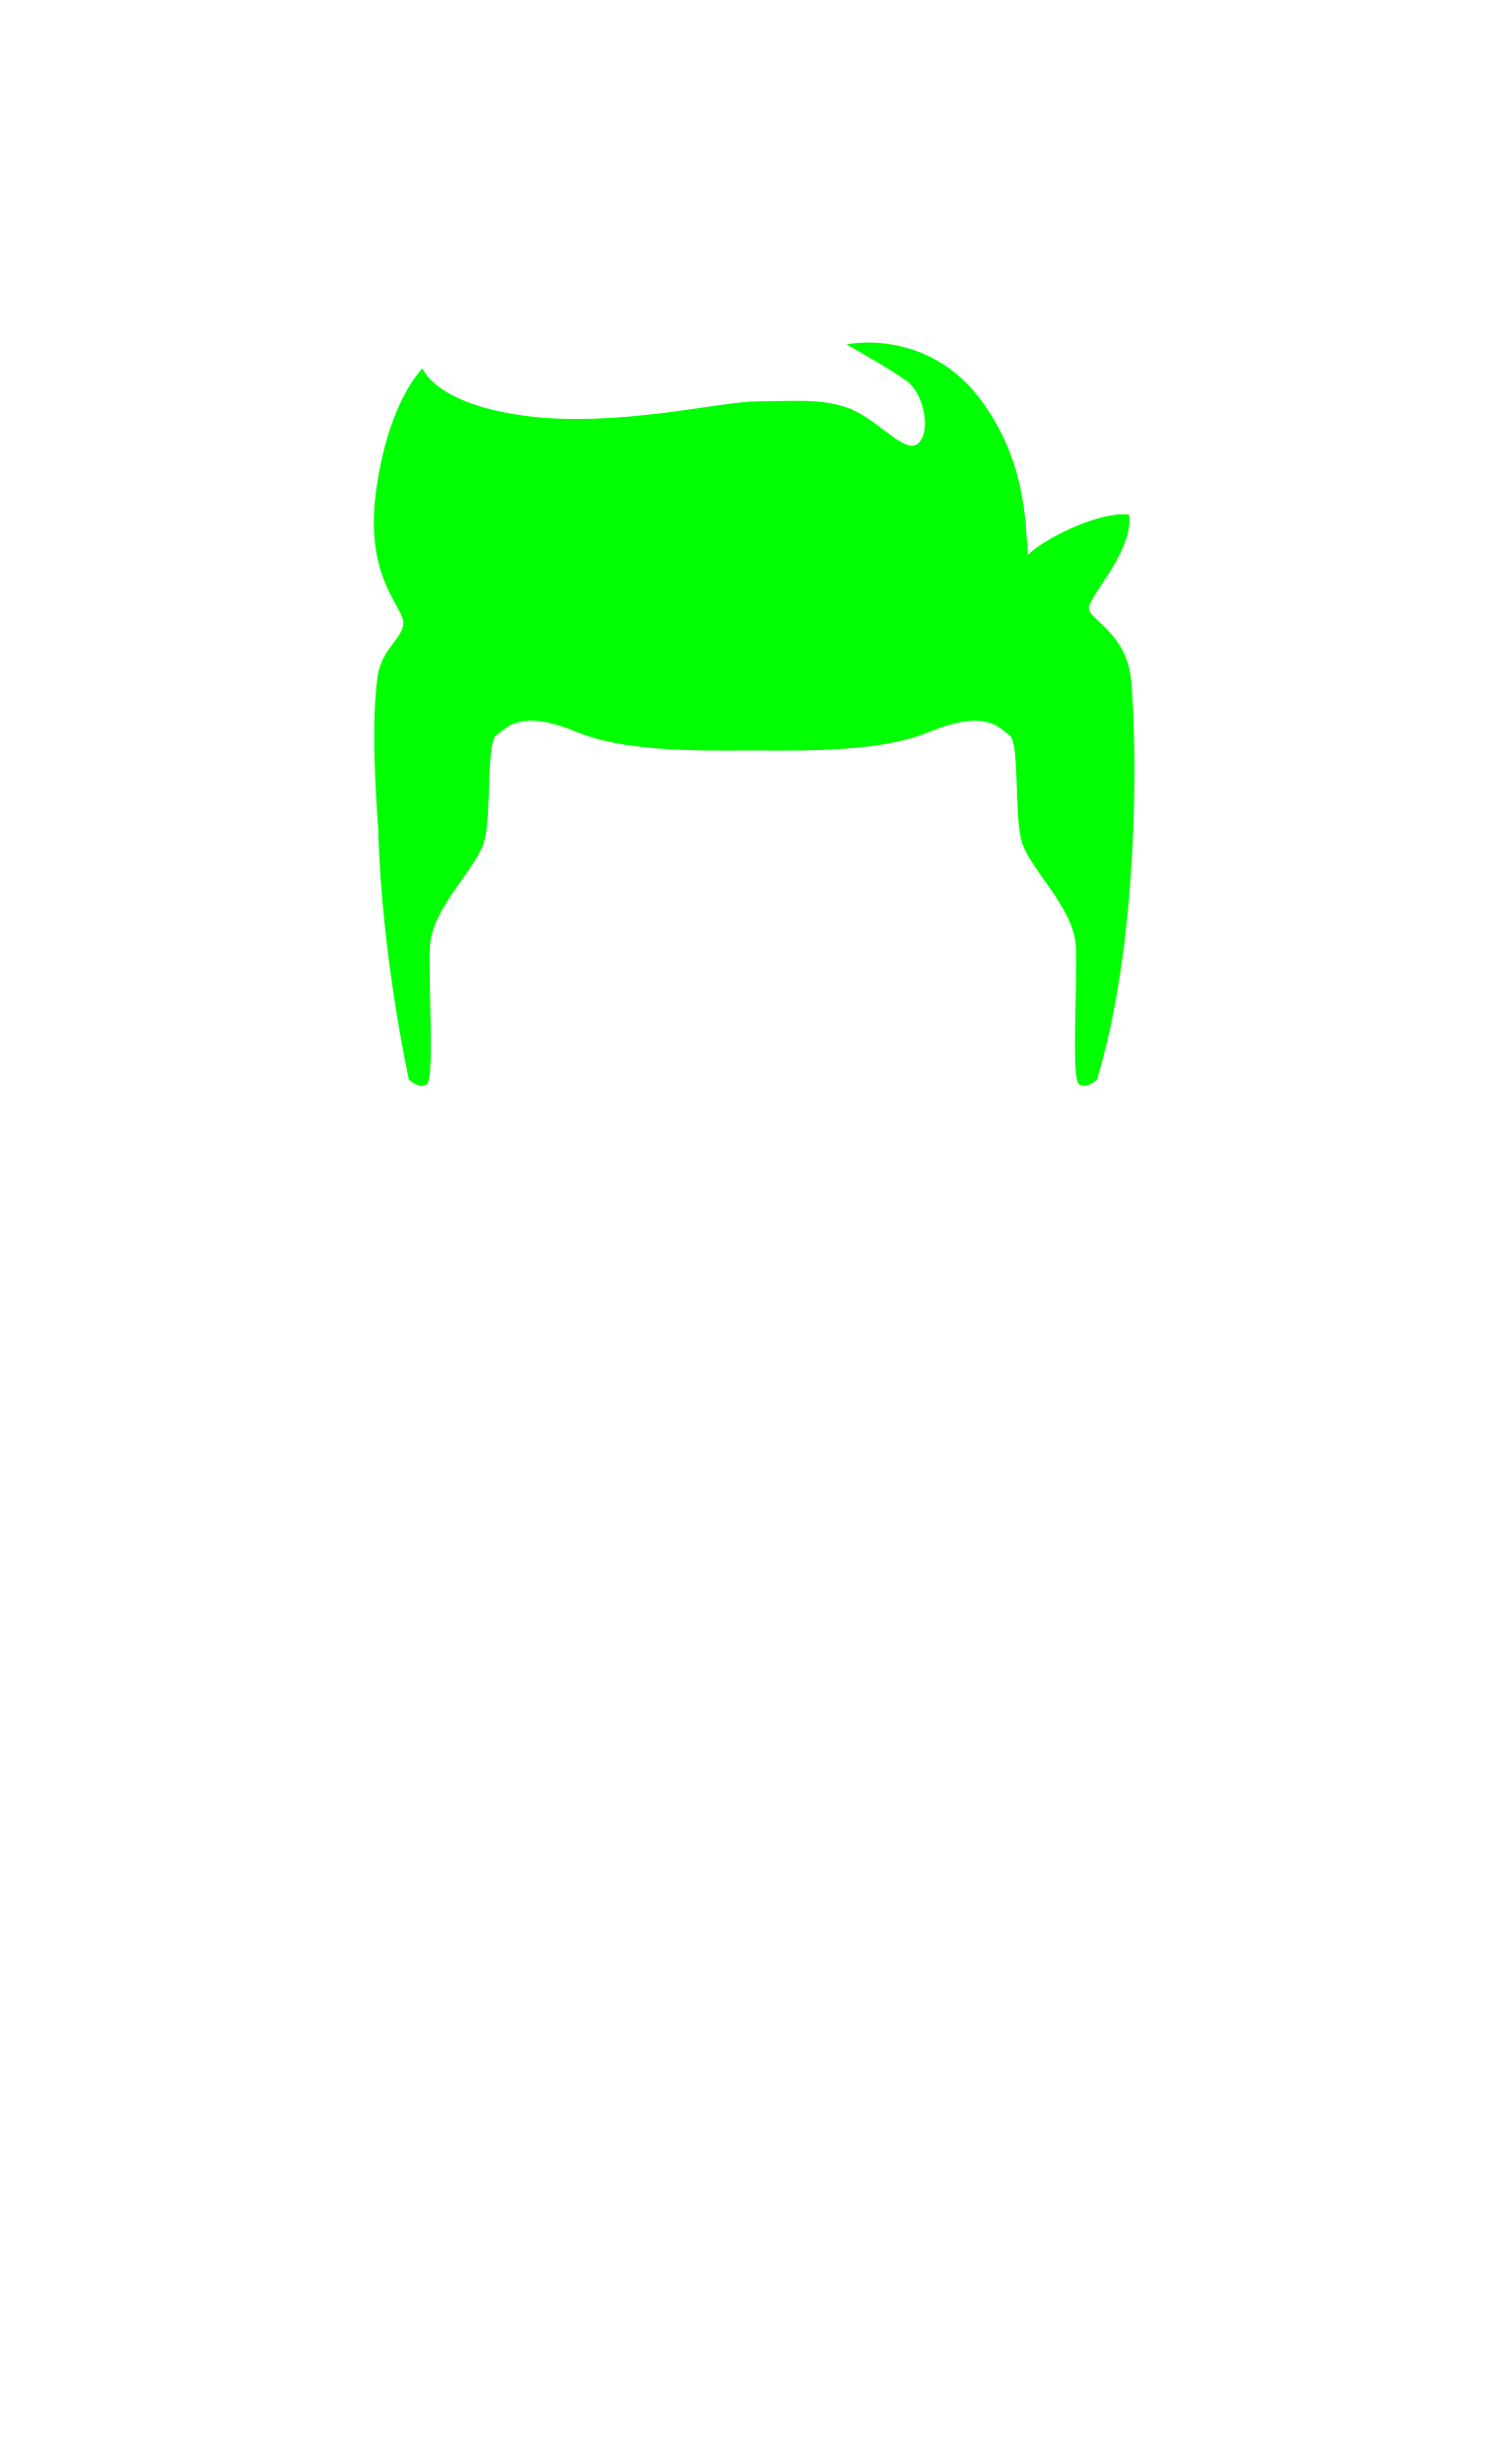
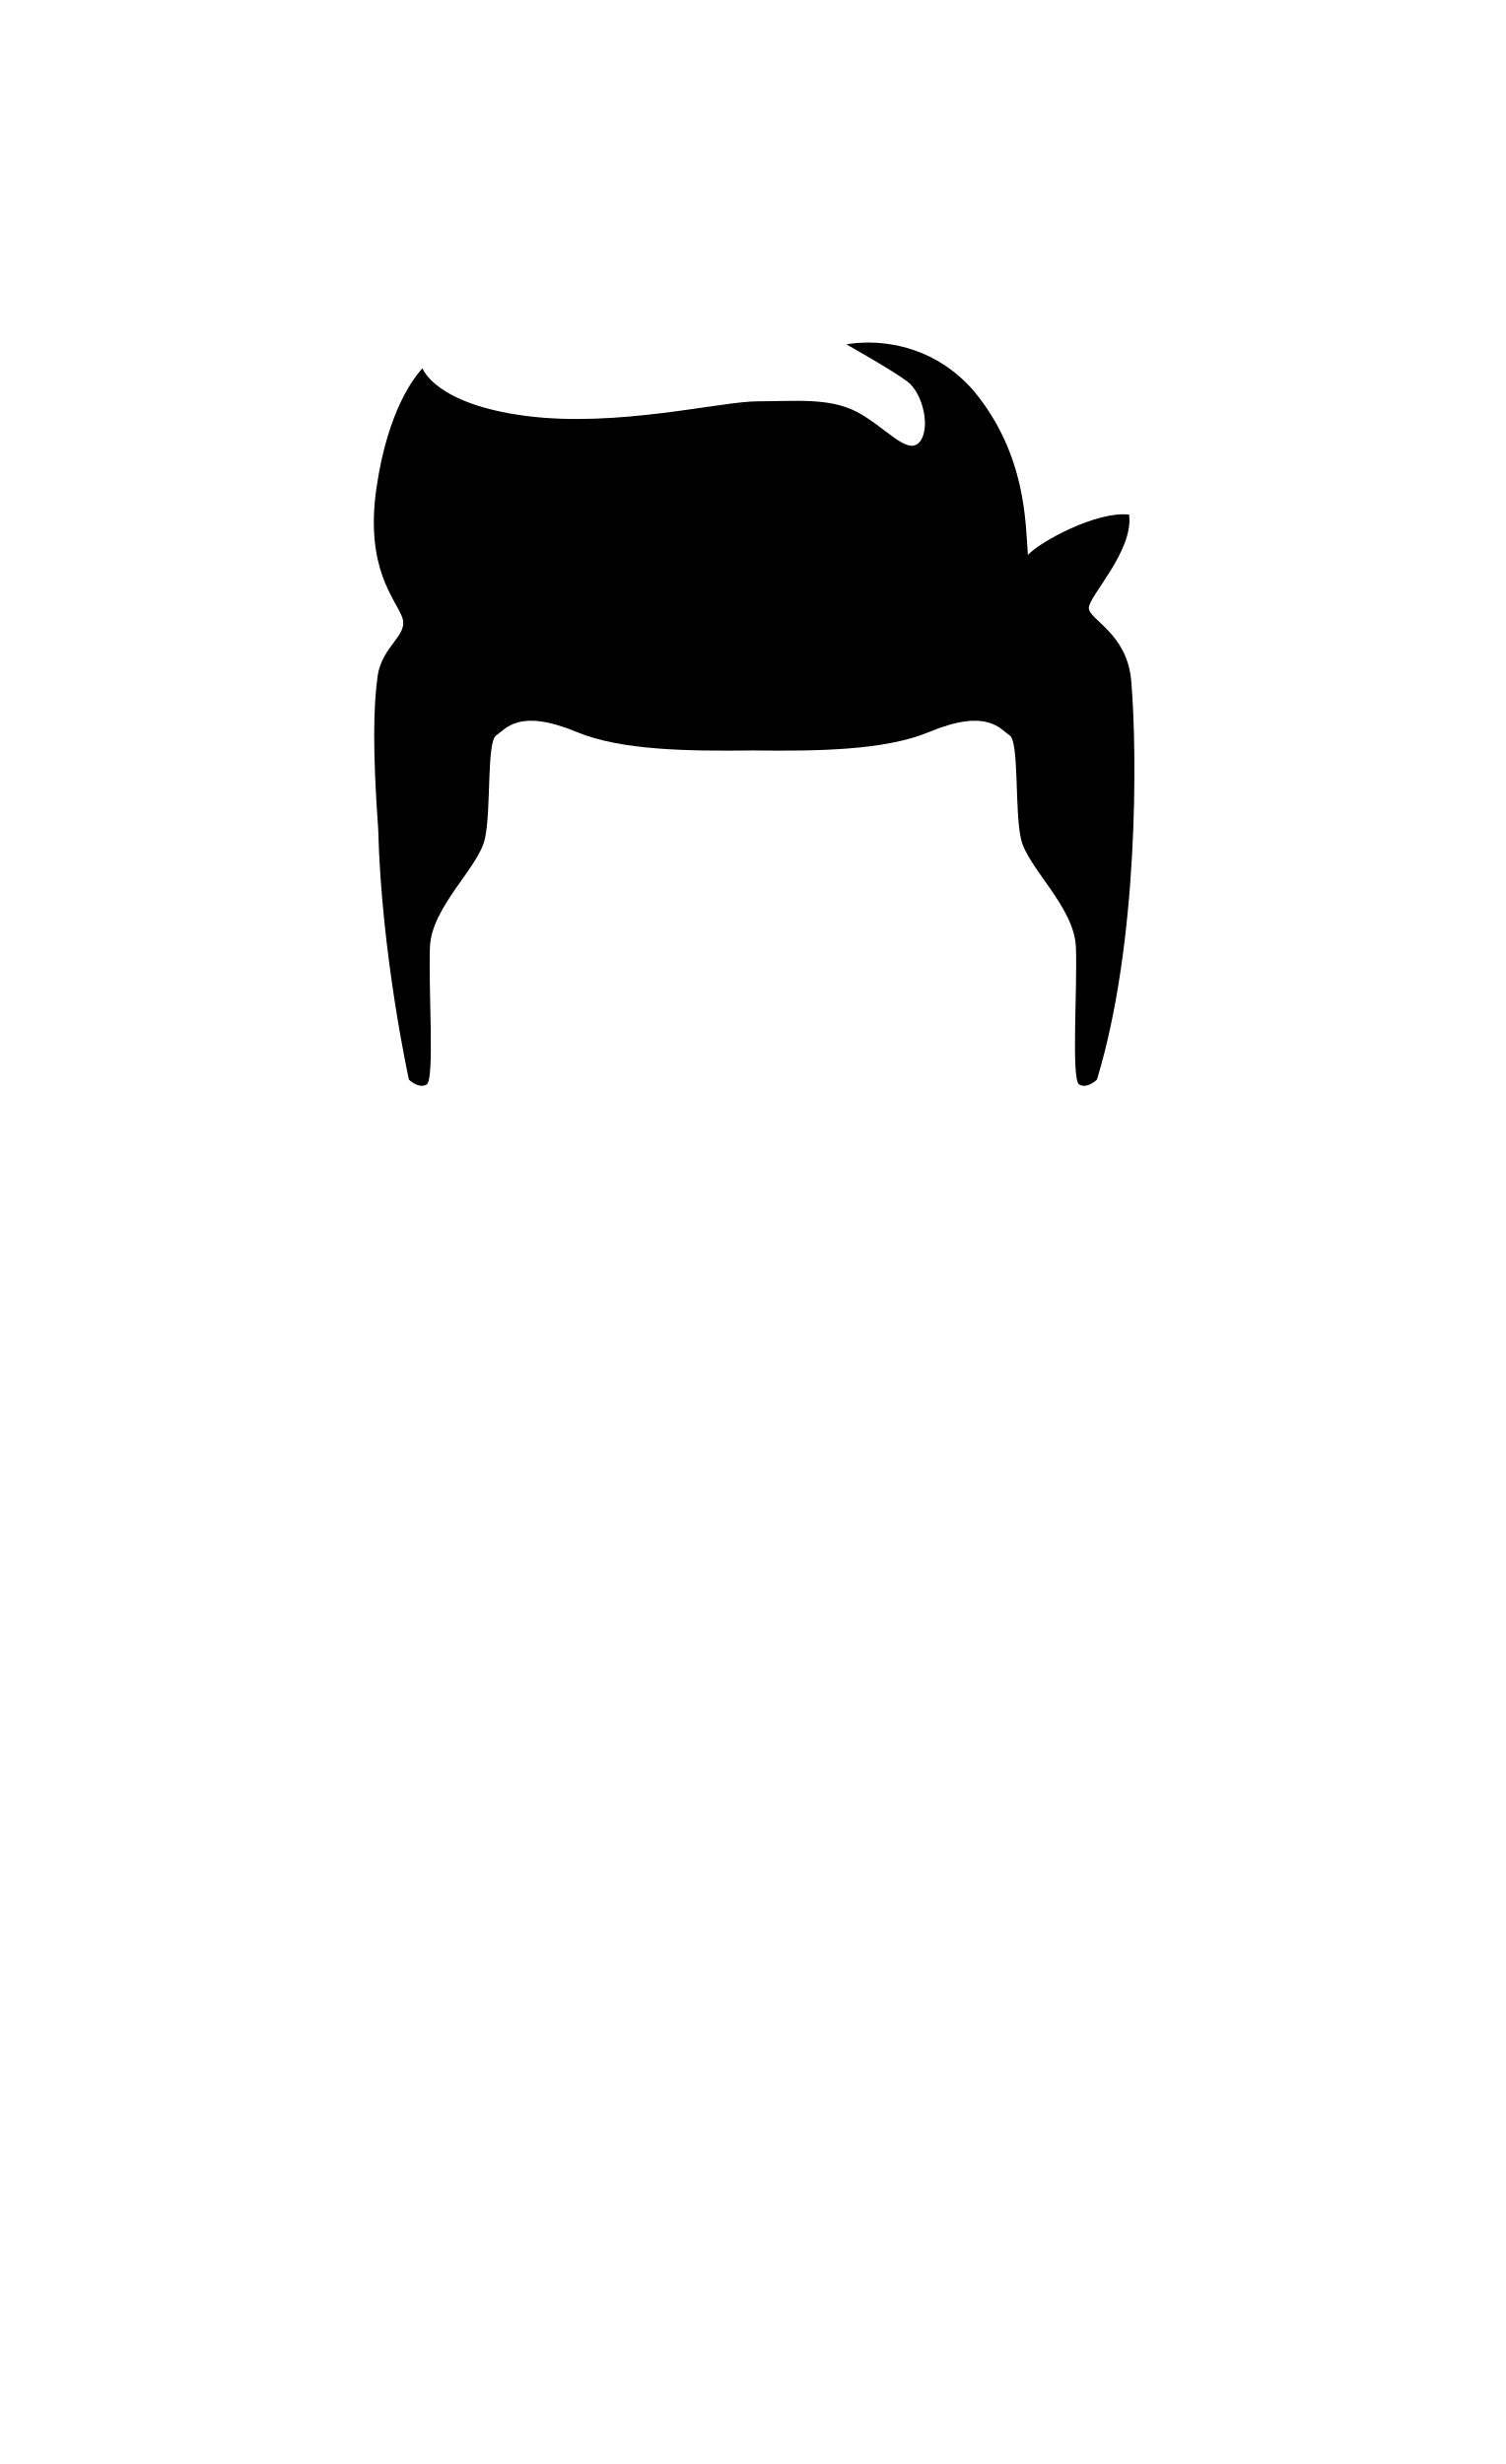
<svg xmlns="http://www.w3.org/2000/svg" width="44mm" height="72mm" viewBox="0 0 44 72" version="1.1" id="svg1" xml:space="preserve">
-   <path style="display:inline;fill:#00ff00;fill-rule:evenodd;stroke:none;stroke-width:0.265px;stroke-linecap:butt;stroke-linejoin:miter;stroke-opacity:1" d="m 25.274,10.011 c -0.334,0.007 -0.542,0.052 -0.542,0.052 0,0 1.316,0.736 1.78,1.084 0.464,0.348 0.697,1.393 0.348,1.78 -0.348,0.387 -1.006,-0.465 -1.819,-0.89 -0.813,-0.426 -1.819,-0.31 -2.903,-0.31 -1.084,0 -4.103,0.774 -6.773,0.426 -2.671,-0.348 -3.019,-1.393 -3.019,-1.393 -0.198,0.216 -1.01,1.171 -1.347,3.509 -0.337,2.339 0.555,3.231 0.753,3.766 0.198,0.535 -0.594,0.832 -0.718,1.726 -0.124,0.894 -0.147,2.174 0.017,4.466 0.094,3.684 0.898,7.32 0.898,7.32 0,0 0.283,0.283 0.519,0.142 0.236,-0.142 0.047,-2.834 0.095,-4.014 0.047,-1.181 1.417,-2.314 1.606,-3.164 0.189,-0.85 0.047,-2.834 0.331,-3.023 0.283,-0.189 0.661,-0.803 2.361,-0.095 1.299,0.541 3.313,0.558 5.14,0.536 1.827,0.022 3.841,0.005 5.14,-0.536 1.7,-0.708 2.078,-0.094 2.361,0.095 0.283,0.189 0.142,2.172 0.331,3.023 0.189,0.85 1.558,1.983 1.606,3.164 0.047,1.181 -0.142,3.873 0.095,4.014 0.236,0.142 0.519,-0.142 0.519,-0.142 1.215,-3.983 1.184,-9.546 1.002,-11.654 -0.12,-1.397 -1.239,-1.78 -1.239,-2.129 0,-0.348 1.313,-1.665 1.178,-2.726 -0.929,-0.116 -2.61,0.791 -2.958,1.178 -0.074,-0.882 -0.025,-2.916 -1.587,-4.799 -1.091,-1.251 -2.438,-1.422 -3.173,-1.407 z" id="hair" />
+   <path style="display:inline;fill-rule:evenodd;stroke:none;stroke-width:0.265px;stroke-linecap:butt;stroke-linejoin:miter;stroke-opacity:1" d="m 25.274,10.011 c -0.334,0.007 -0.542,0.052 -0.542,0.052 0,0 1.316,0.736 1.78,1.084 0.464,0.348 0.697,1.393 0.348,1.78 -0.348,0.387 -1.006,-0.465 -1.819,-0.89 -0.813,-0.426 -1.819,-0.31 -2.903,-0.31 -1.084,0 -4.103,0.774 -6.773,0.426 -2.671,-0.348 -3.019,-1.393 -3.019,-1.393 -0.198,0.216 -1.01,1.171 -1.347,3.509 -0.337,2.339 0.555,3.231 0.753,3.766 0.198,0.535 -0.594,0.832 -0.718,1.726 -0.124,0.894 -0.147,2.174 0.017,4.466 0.094,3.684 0.898,7.32 0.898,7.32 0,0 0.283,0.283 0.519,0.142 0.236,-0.142 0.047,-2.834 0.095,-4.014 0.047,-1.181 1.417,-2.314 1.606,-3.164 0.189,-0.85 0.047,-2.834 0.331,-3.023 0.283,-0.189 0.661,-0.803 2.361,-0.095 1.299,0.541 3.313,0.558 5.14,0.536 1.827,0.022 3.841,0.005 5.14,-0.536 1.7,-0.708 2.078,-0.094 2.361,0.095 0.283,0.189 0.142,2.172 0.331,3.023 0.189,0.85 1.558,1.983 1.606,3.164 0.047,1.181 -0.142,3.873 0.095,4.014 0.236,0.142 0.519,-0.142 0.519,-0.142 1.215,-3.983 1.184,-9.546 1.002,-11.654 -0.12,-1.397 -1.239,-1.78 -1.239,-2.129 0,-0.348 1.313,-1.665 1.178,-2.726 -0.929,-0.116 -2.61,0.791 -2.958,1.178 -0.074,-0.882 -0.025,-2.916 -1.587,-4.799 -1.091,-1.251 -2.438,-1.422 -3.173,-1.407 z" id="hair" />
</svg>
